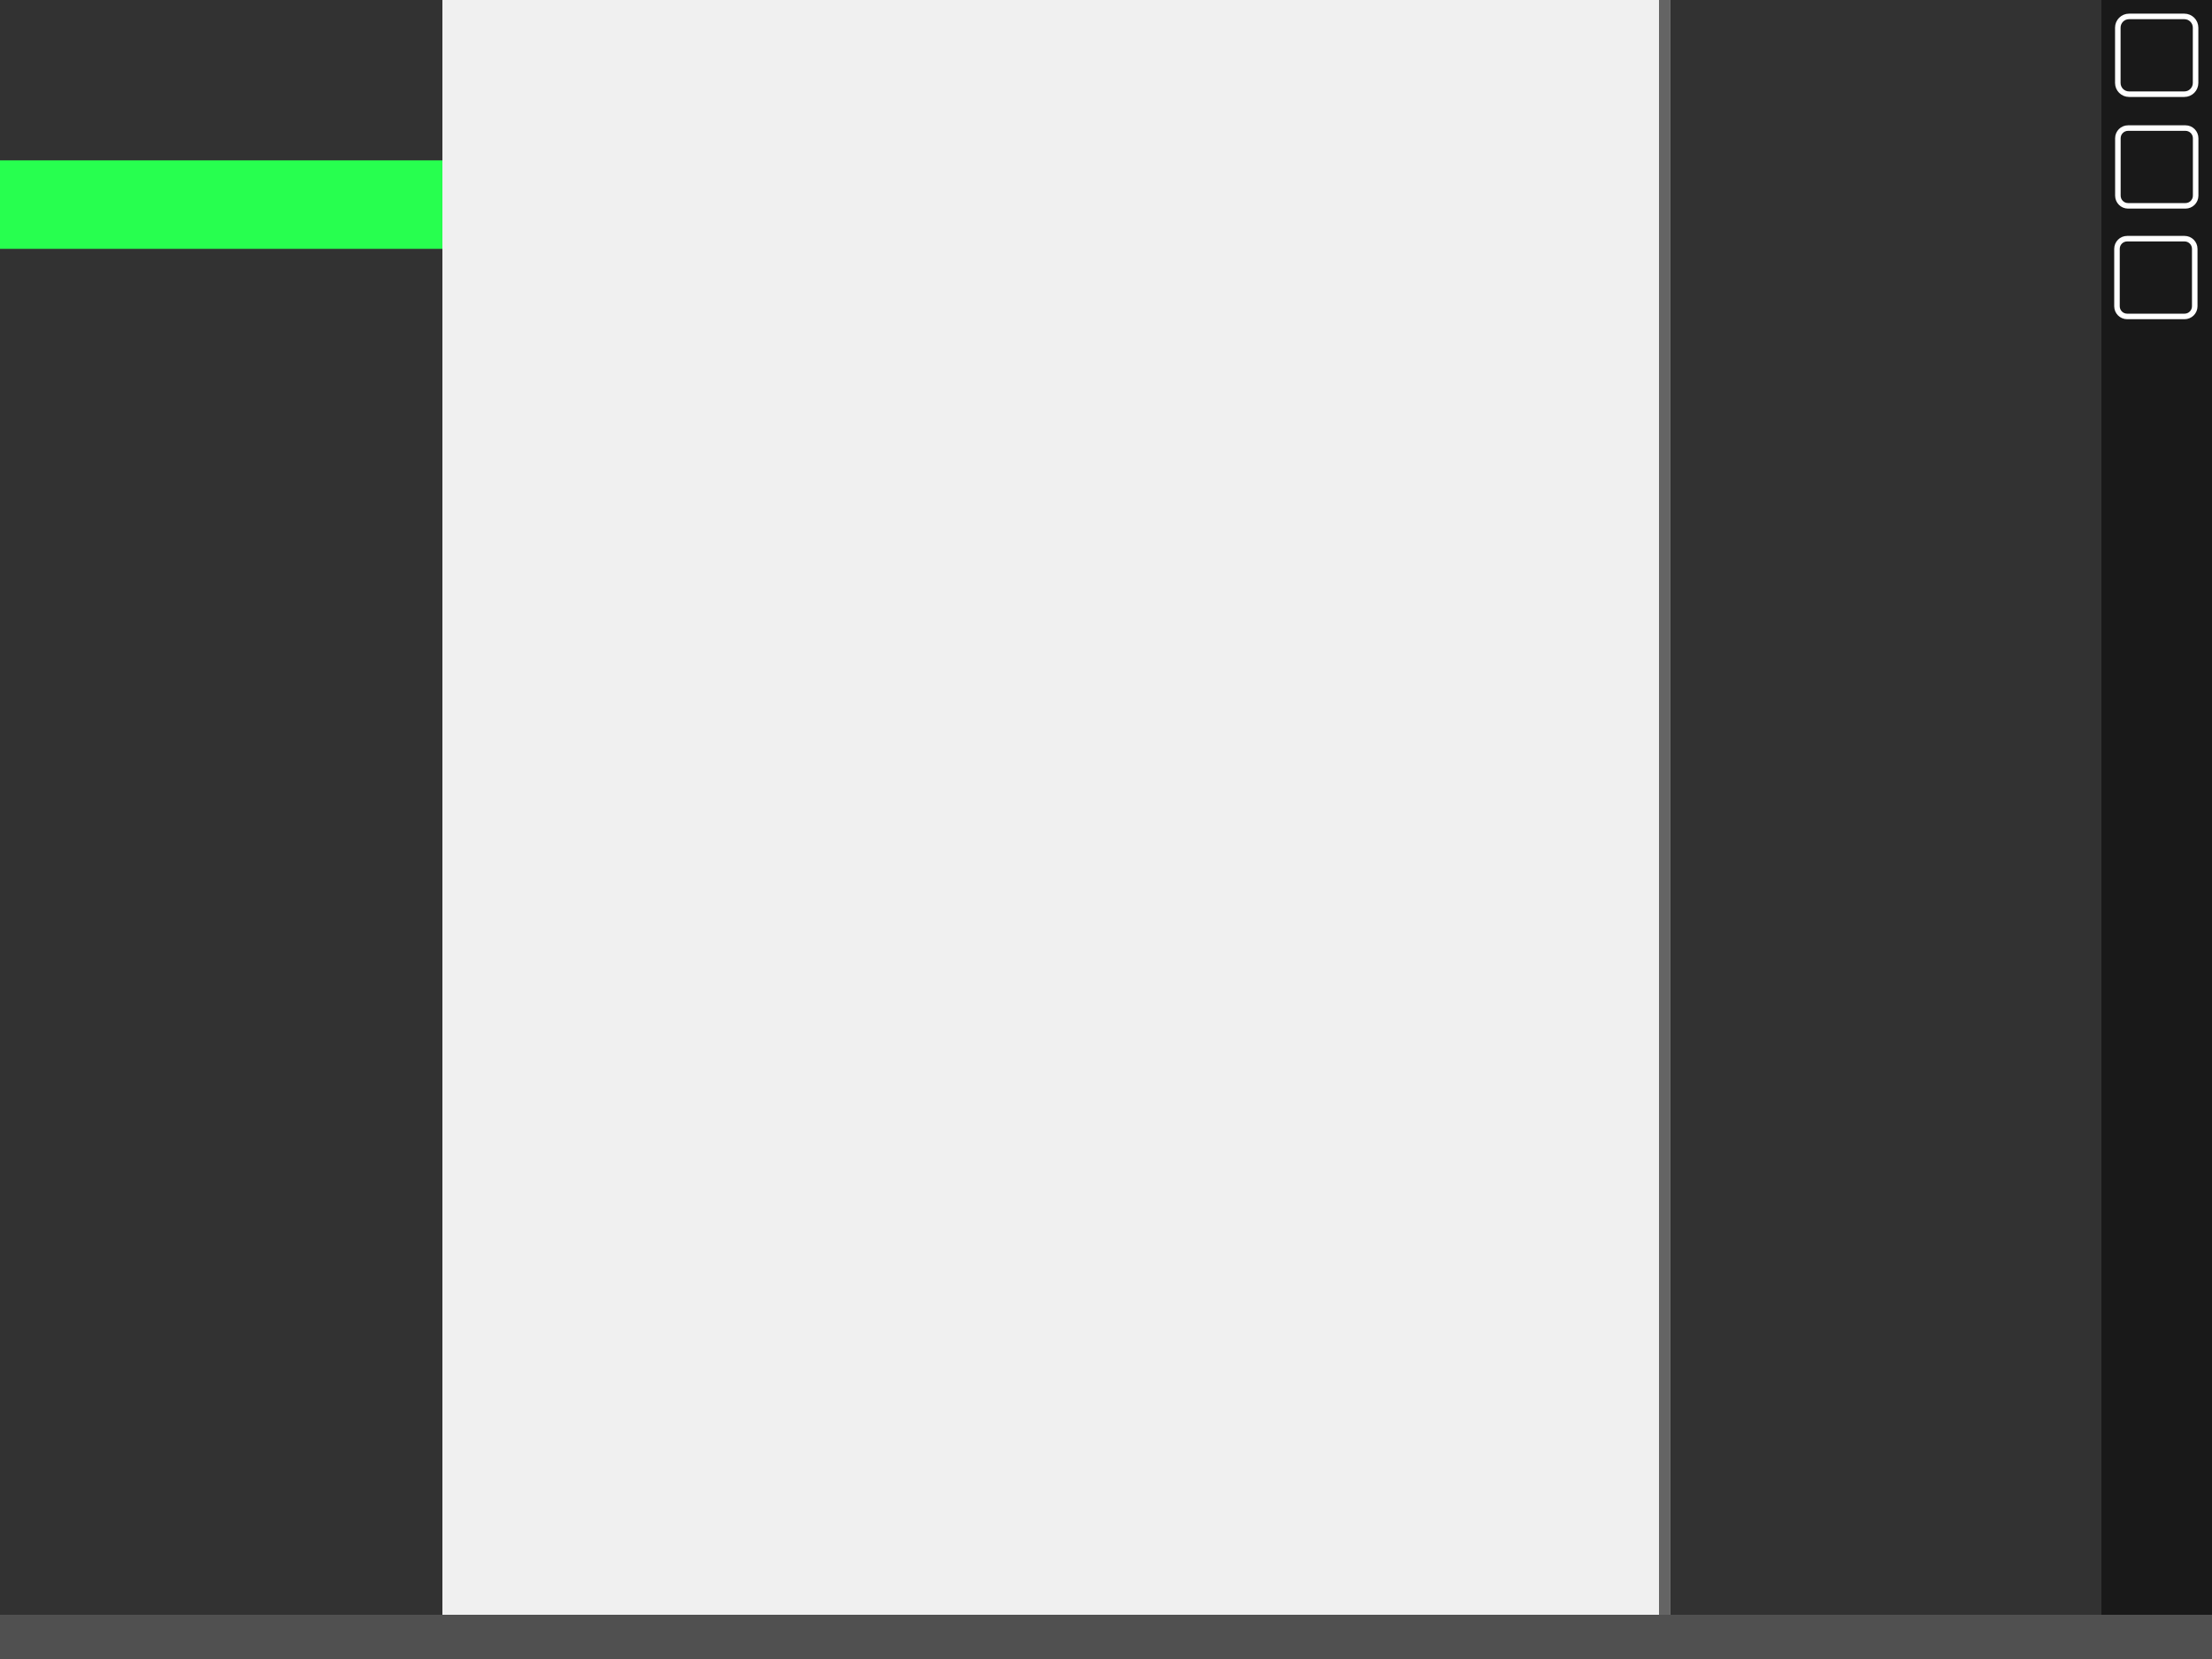
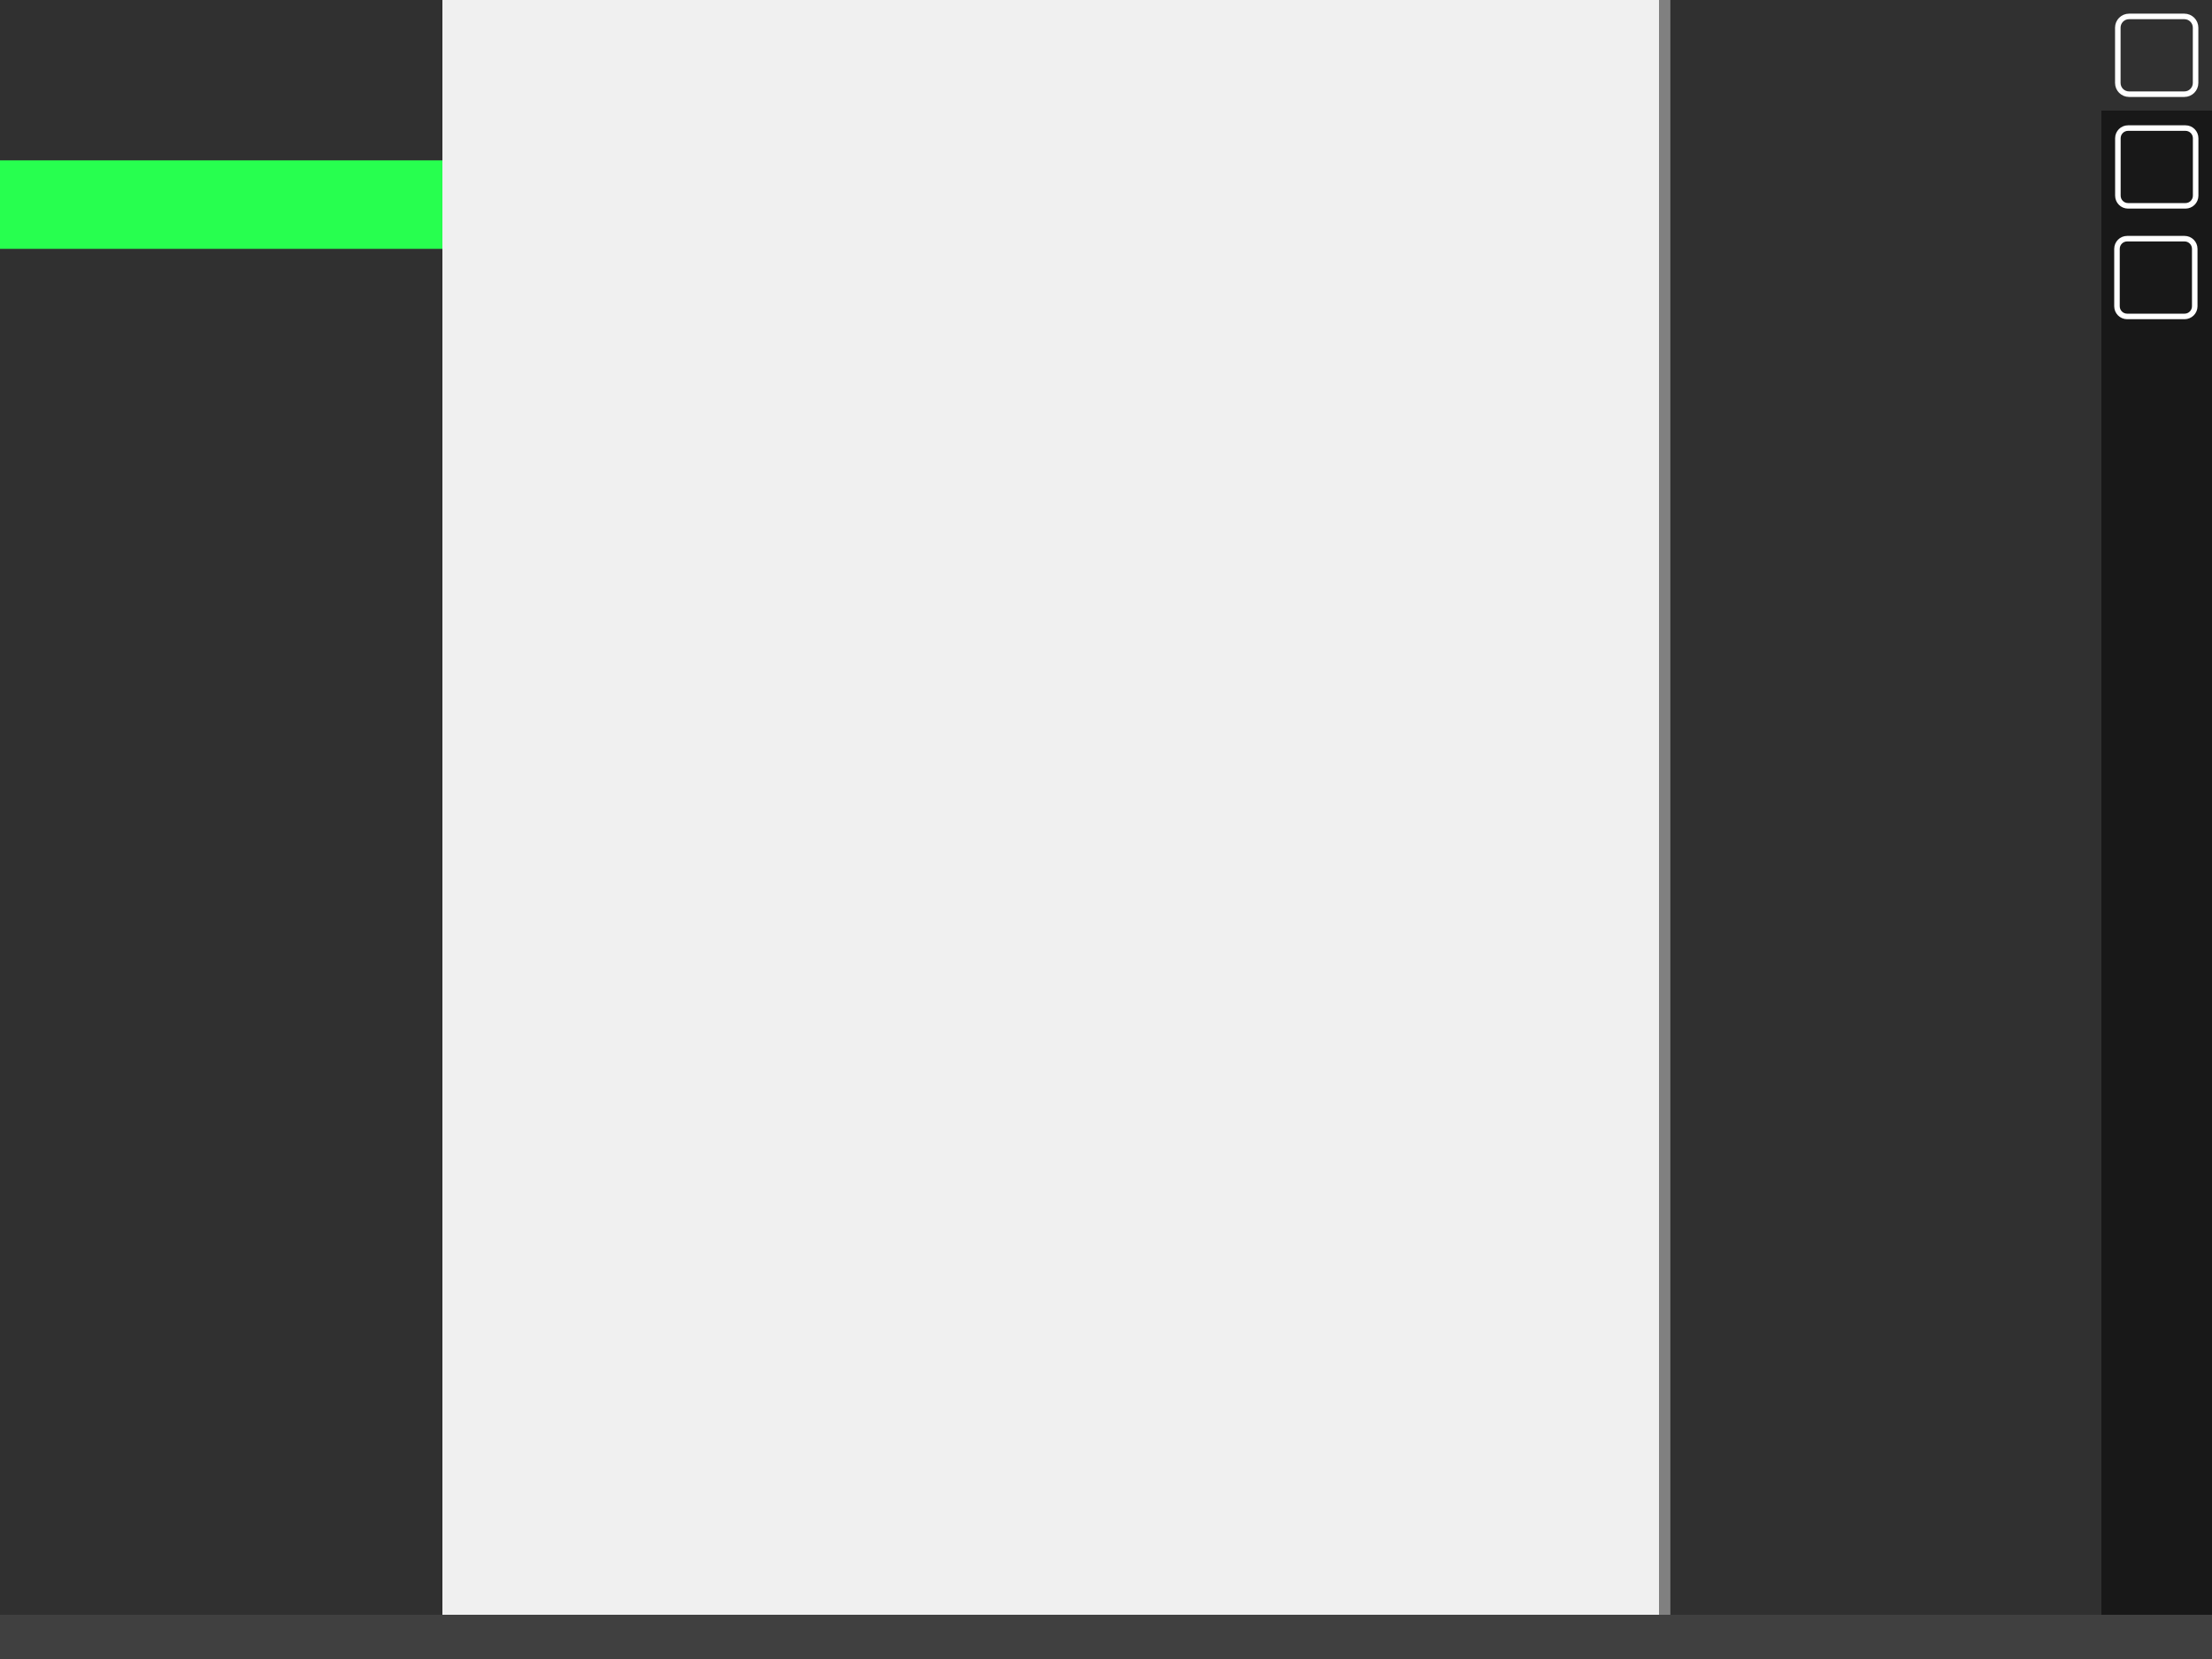
<svg xmlns="http://www.w3.org/2000/svg" width="800" height="600" viewBox="0 0 800 600" id="svg2" version="1.1">
  <defs id="defs4" />
  <g id="layer1" transform="translate(0,-452.3621)">
-     <rect style="fill:#323232;fill-opacity:1" id="rect4138" width="160" height="584" x="-1.5258791e-05" y="452.362" />
+     <rect style="fill:#303030;fill-opacity:1" id="rect4138" width="160" height="584" x="-1.5258791e-05" y="452.362" />
    <rect style="fill:#27ff4f;fill-opacity:1" id="rect4140" width="160" height="32" x="-1.5258791e-05" y="510.362" />
-     <rect style="fill:#191919;fill-opacity:1" id="rect4138-3" width="40" height="584" x="760" y="452.362" />
-     <rect style="fill:#646464;fill-opacity:1" id="rect4205" width="4" height="584" x="600" y="452.362" />
-     <rect style="fill:#323232;fill-opacity:1" id="rect4209" width="156" height="584" x="604" y="452.362" />
-     <rect style="fill:#505050;fill-opacity:1" id="rect4207" width="800" height="16" x="-3.0517582e-05" y="1036.362" />
+     <rect style="fill:#181818;fill-opacity:1" id="rect4138-3" width="40" height="584" x="760" y="452.362" />
+     <rect style="fill:#808080;fill-opacity:1" id="rect4205" width="4" height="584" x="600" y="452.362" />
+     <rect style="fill:#303030;fill-opacity:1" id="rect4209" width="156" height="584" x="604" y="452.362" />
+     <rect style="fill:#404040;fill-opacity:1" id="rect4207" width="800" height="16" x="-3.0517582e-05" y="1036.362" />
+     <rect style="fill:#303030;fill-opacity:1" id="rect4864" width="40" height="40" x="760" y="452.362" ry="0" />
    <rect style="fill:none;fill-opacity:1;stroke:#ffffff;stroke-width:2;stroke-miterlimit:4;stroke-dasharray:none;stroke-opacity:1" id="rect4216" width="28.125" height="28.125" x="765.938" y="458.3" ry="4.062" />
    <rect style="fill:none;fill-opacity:1;stroke:#ffffff;stroke-width:2;stroke-miterlimit:4;stroke-dasharray:none;stroke-opacity:1" id="rect4216-3" width="28.125" height="28.125" x="765.963" y="498.681" ry="3.681" />
    <rect style="fill:none;fill-opacity:1;stroke:#ffffff;stroke-width:2;stroke-miterlimit:4;stroke-dasharray:none;stroke-opacity:1" id="rect4216-6" width="28.125" height="28.125" x="765.634" y="538.681" ry="3.681" />
  </g>
</svg>
